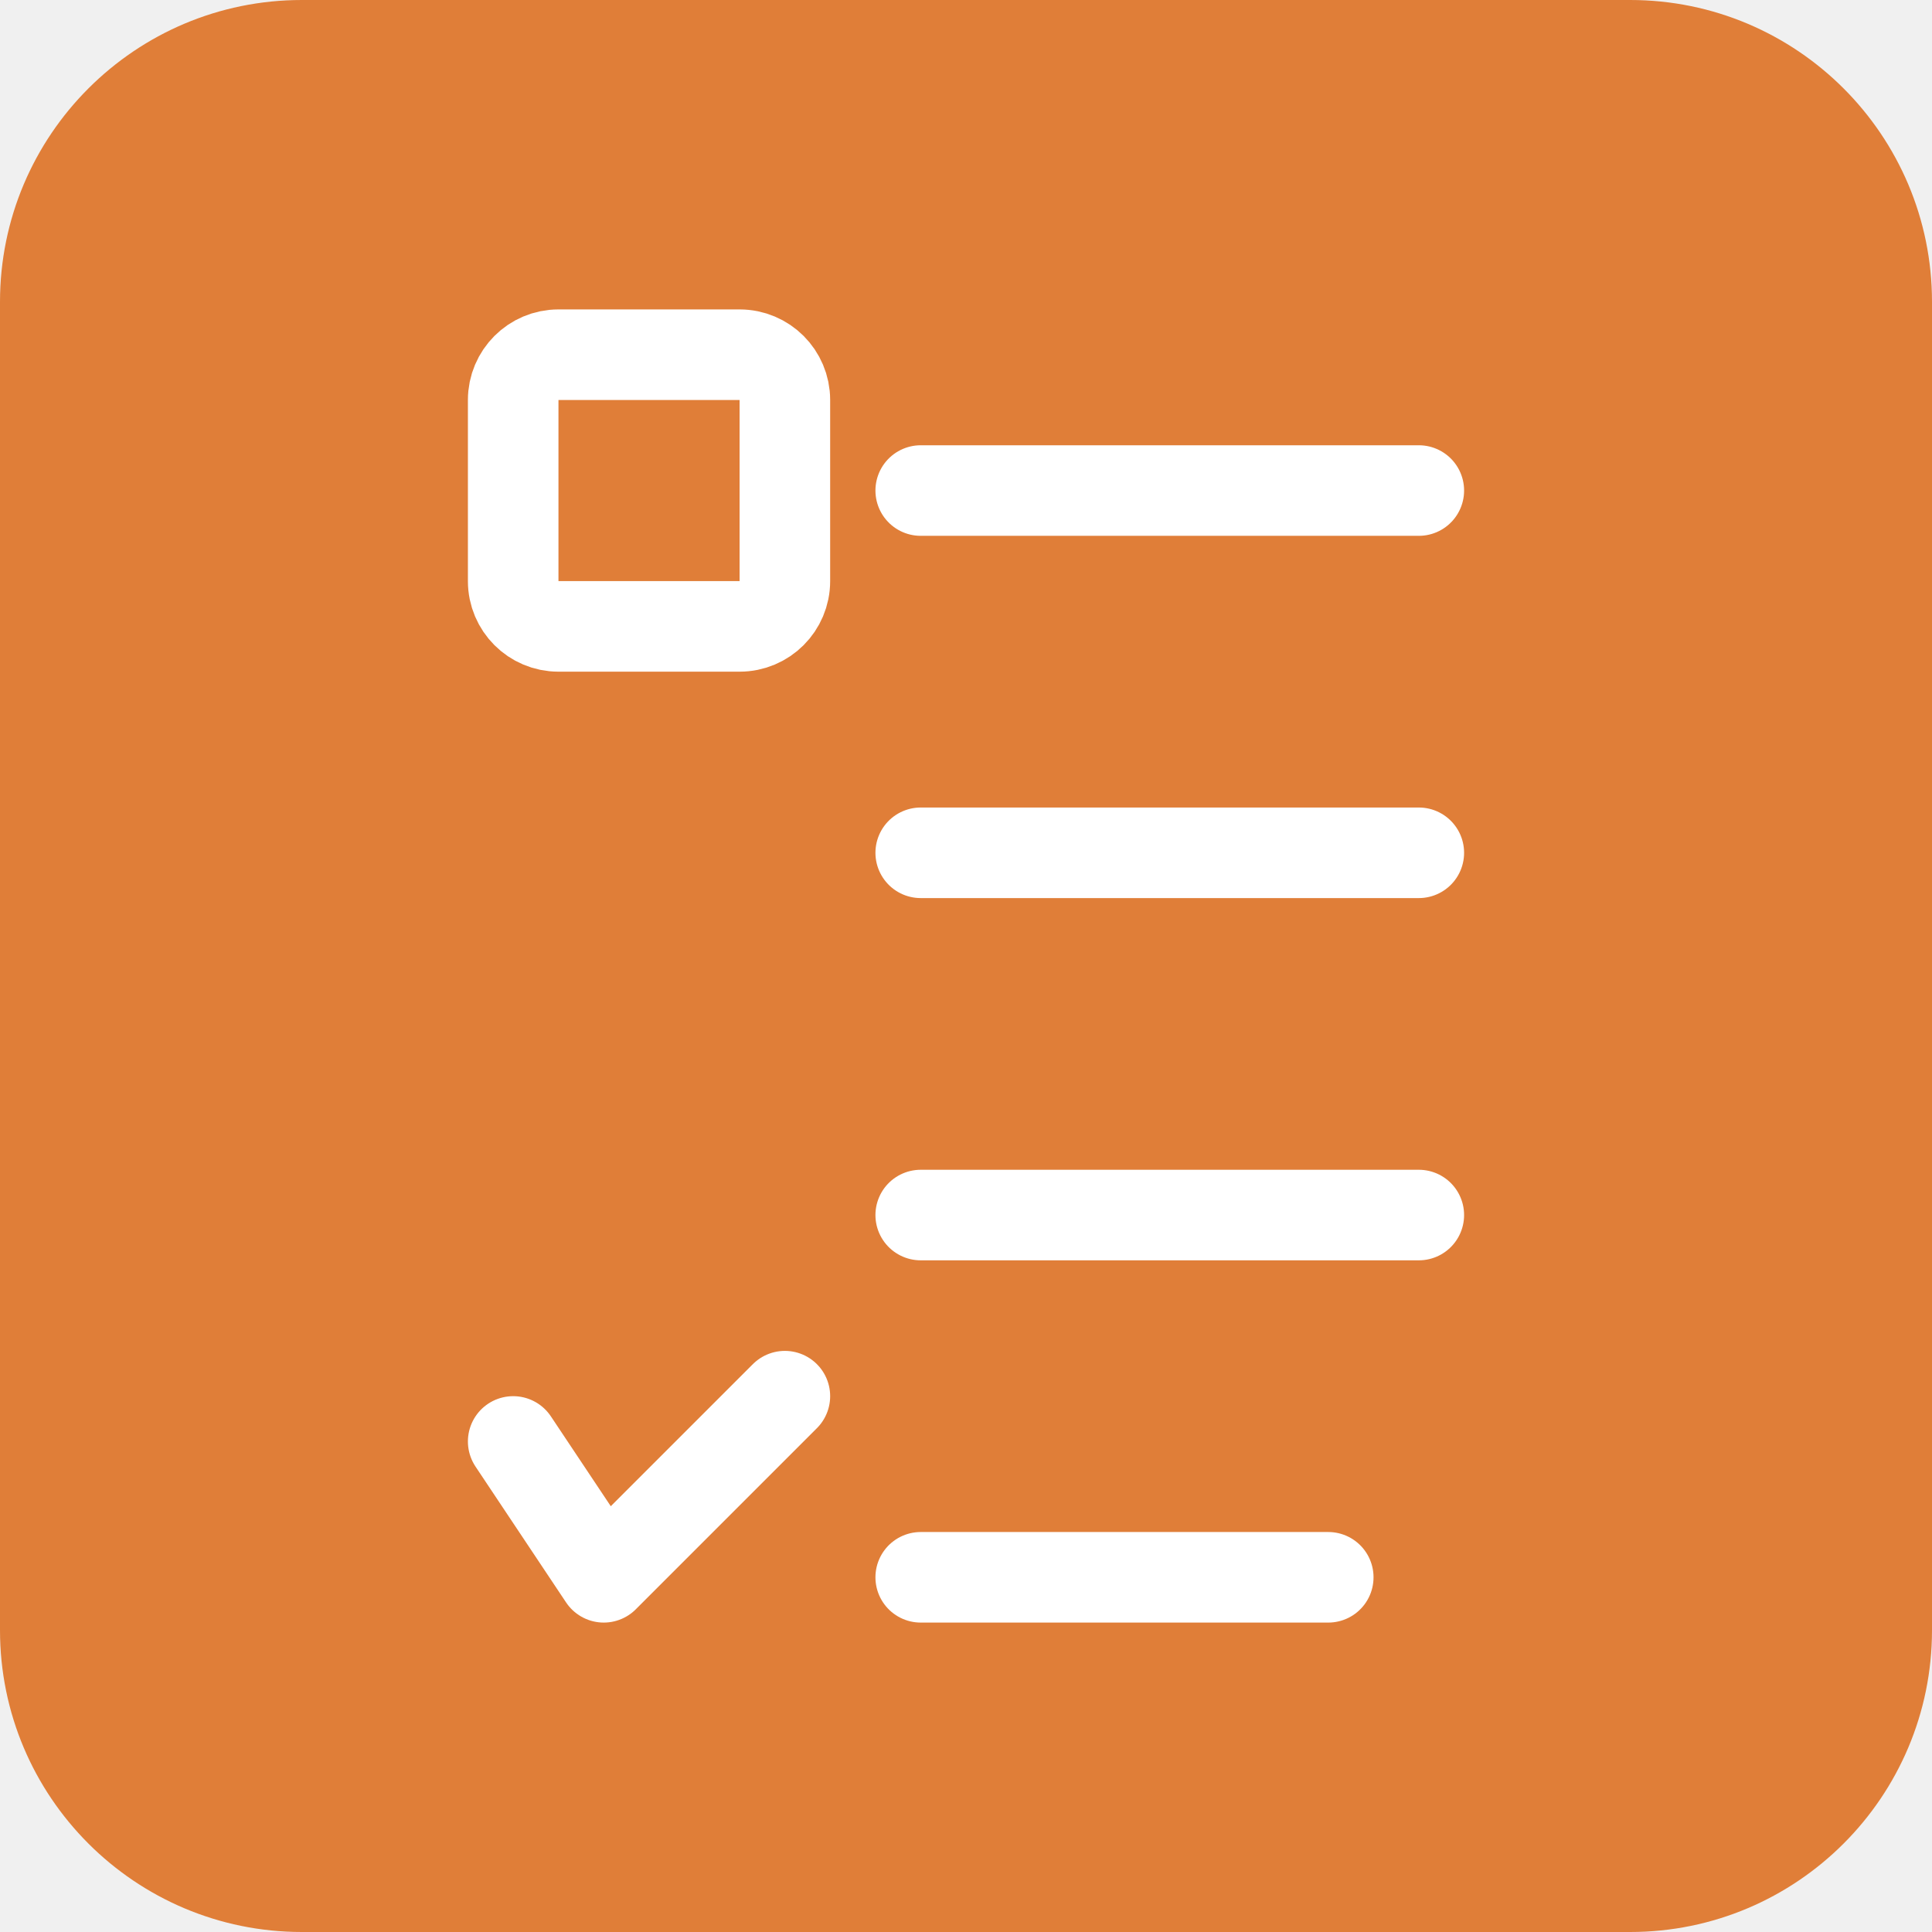
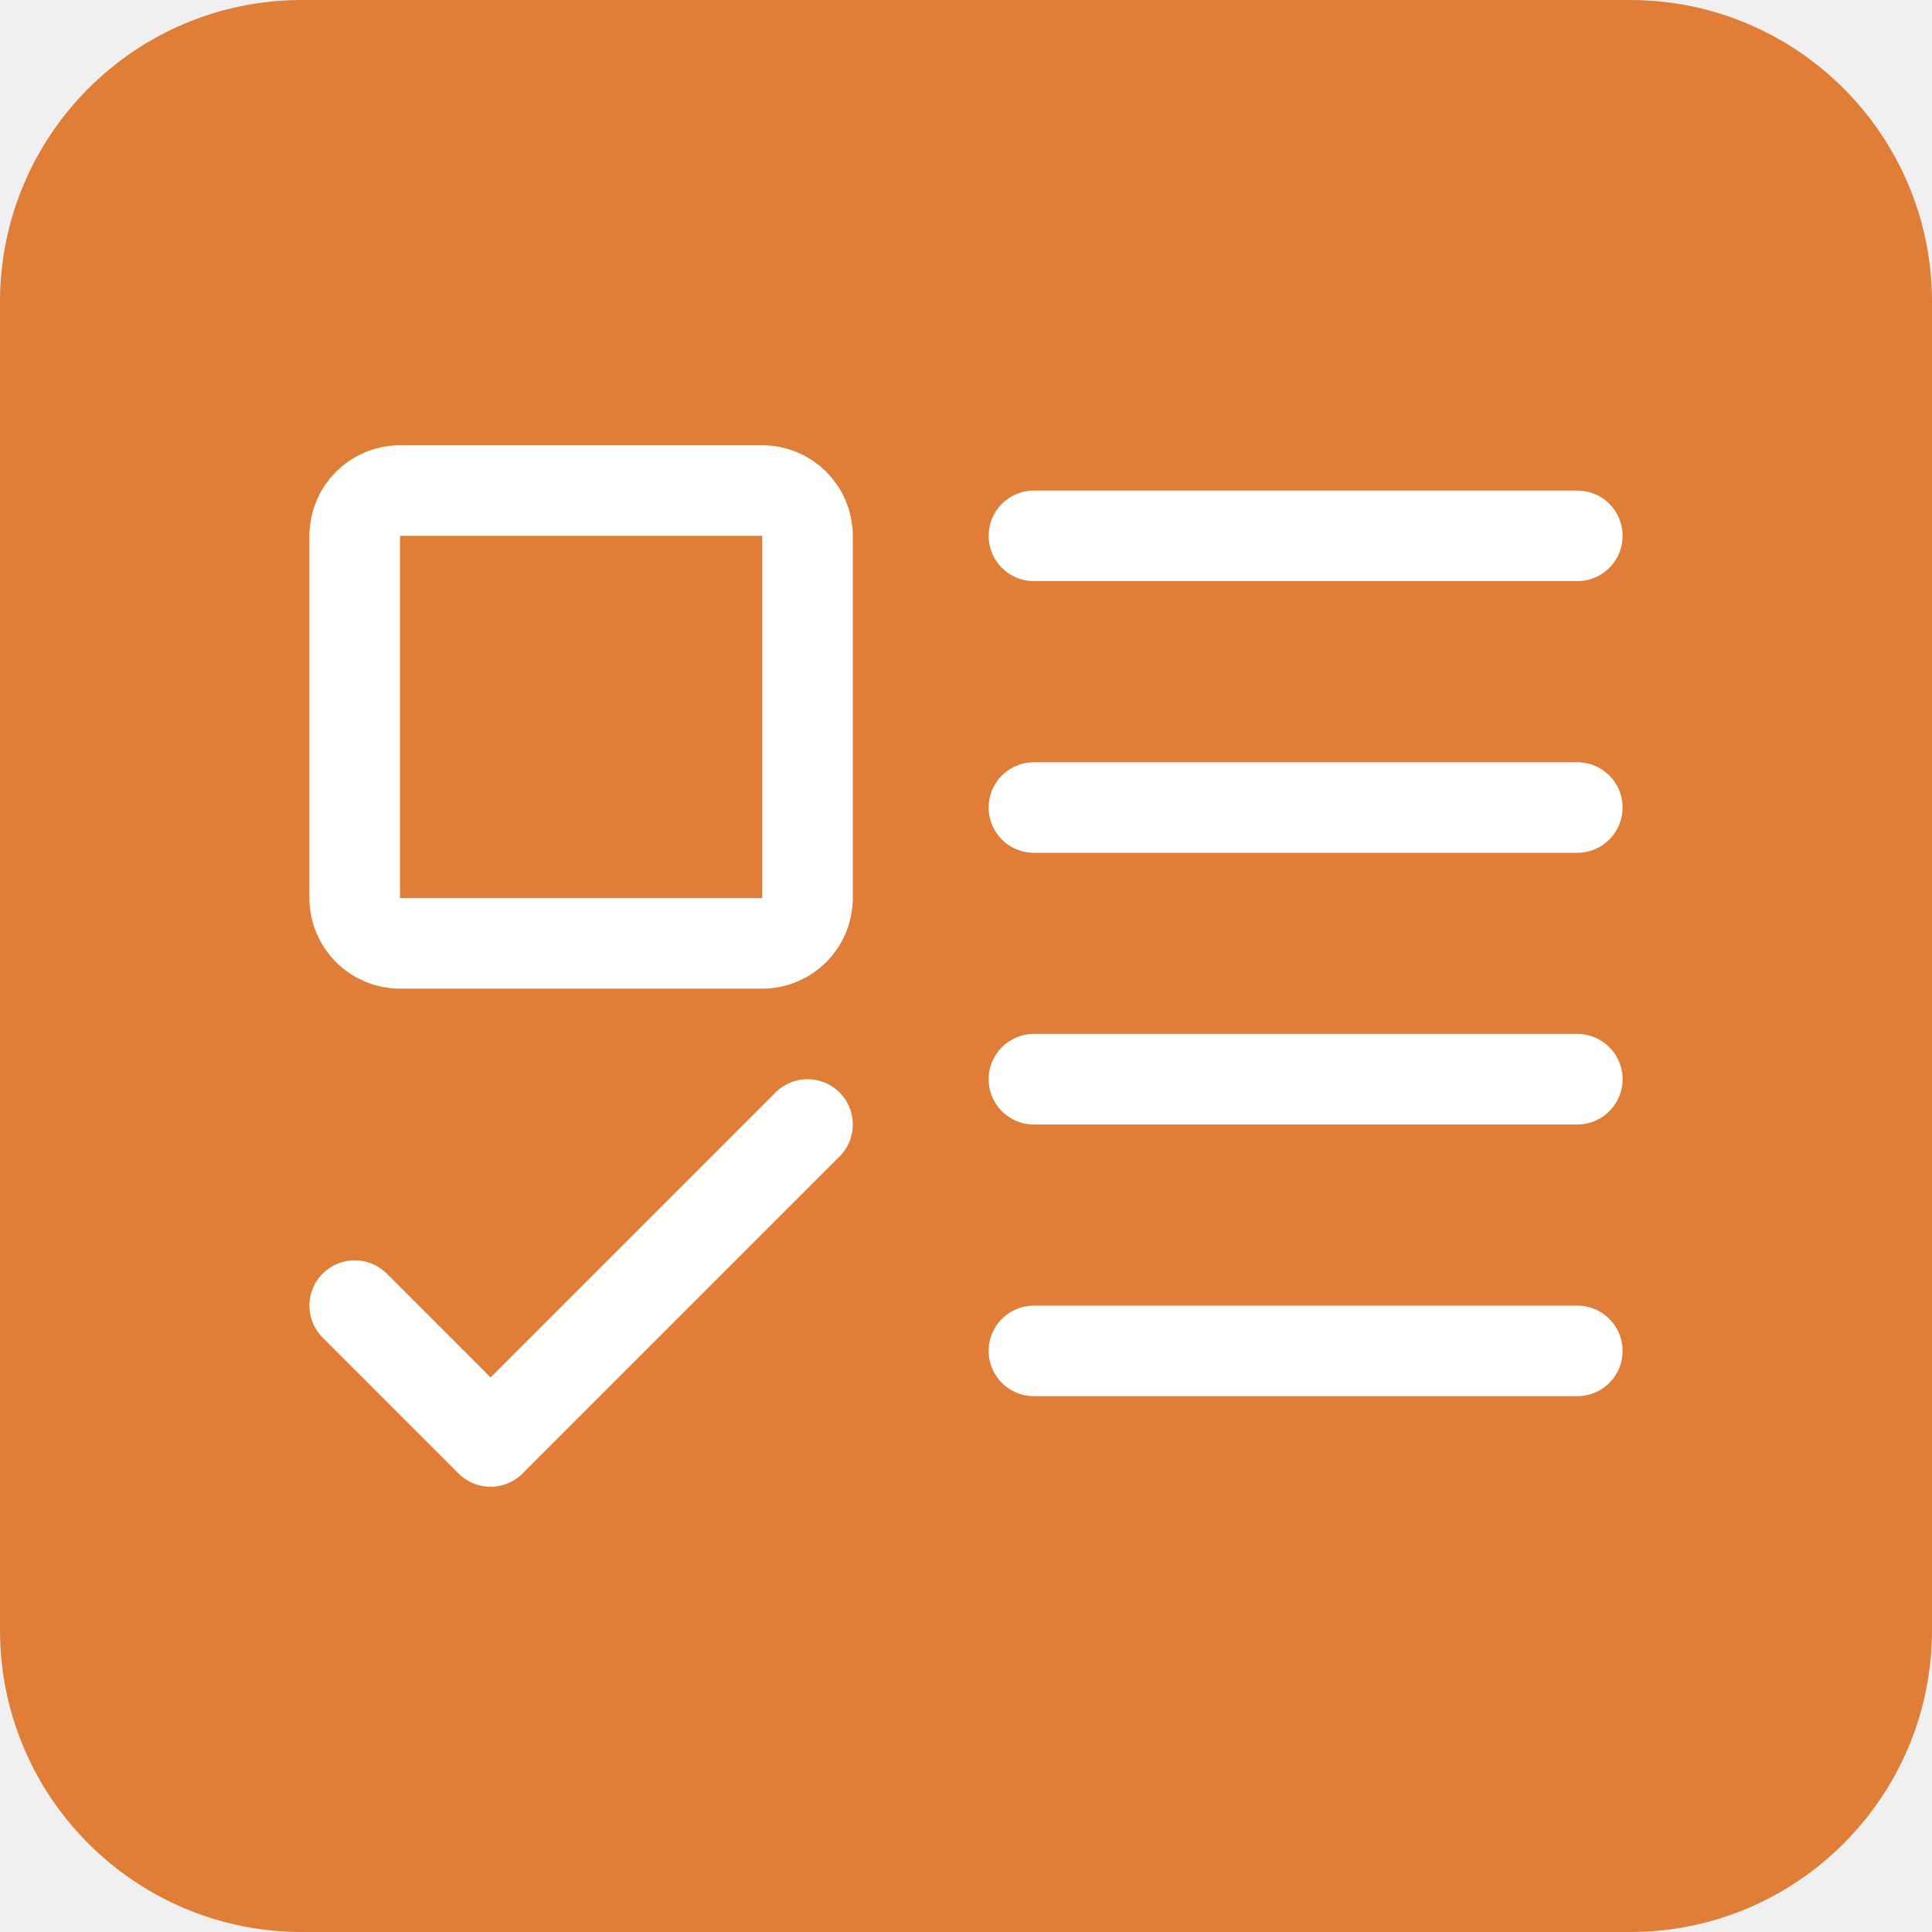
<svg xmlns="http://www.w3.org/2000/svg" width="512" height="512" viewBox="0 0 512 512">
  <rect width="512" height="512" rx="80" fill="#e07e38" />
-   <g transform="translate(112, 82) scale(12)" fill="none" stroke="white" stroke-width="2" stroke-linecap="round" stroke-linejoin="round">
-     <rect x="2" y="1" width="6" height="6" rx="1" />
-     <path d="m2 25 2 3 4-4" />
-     <path d="M11 4h11" />
-     <path d="M11 12h11" />
-     <path d="M11 20h11" />
-     <path d="M11 28h9" />
+   <g transform="translate(58, 70) scale(12)" fill="none" stroke="white" stroke-width="2" stroke-linecap="round" stroke-linejoin="round">
+     <rect x="3" y="5" width="10" height="10" rx="1" />
+     <path d="m3 23 3 3 7-7" />
+     <path d="M18 6h12" />
+     <path d="M18 12h12" />
+     <path d="M18 18h12" />
+     <path d="M18 24h12" />
  </g>
</svg>
